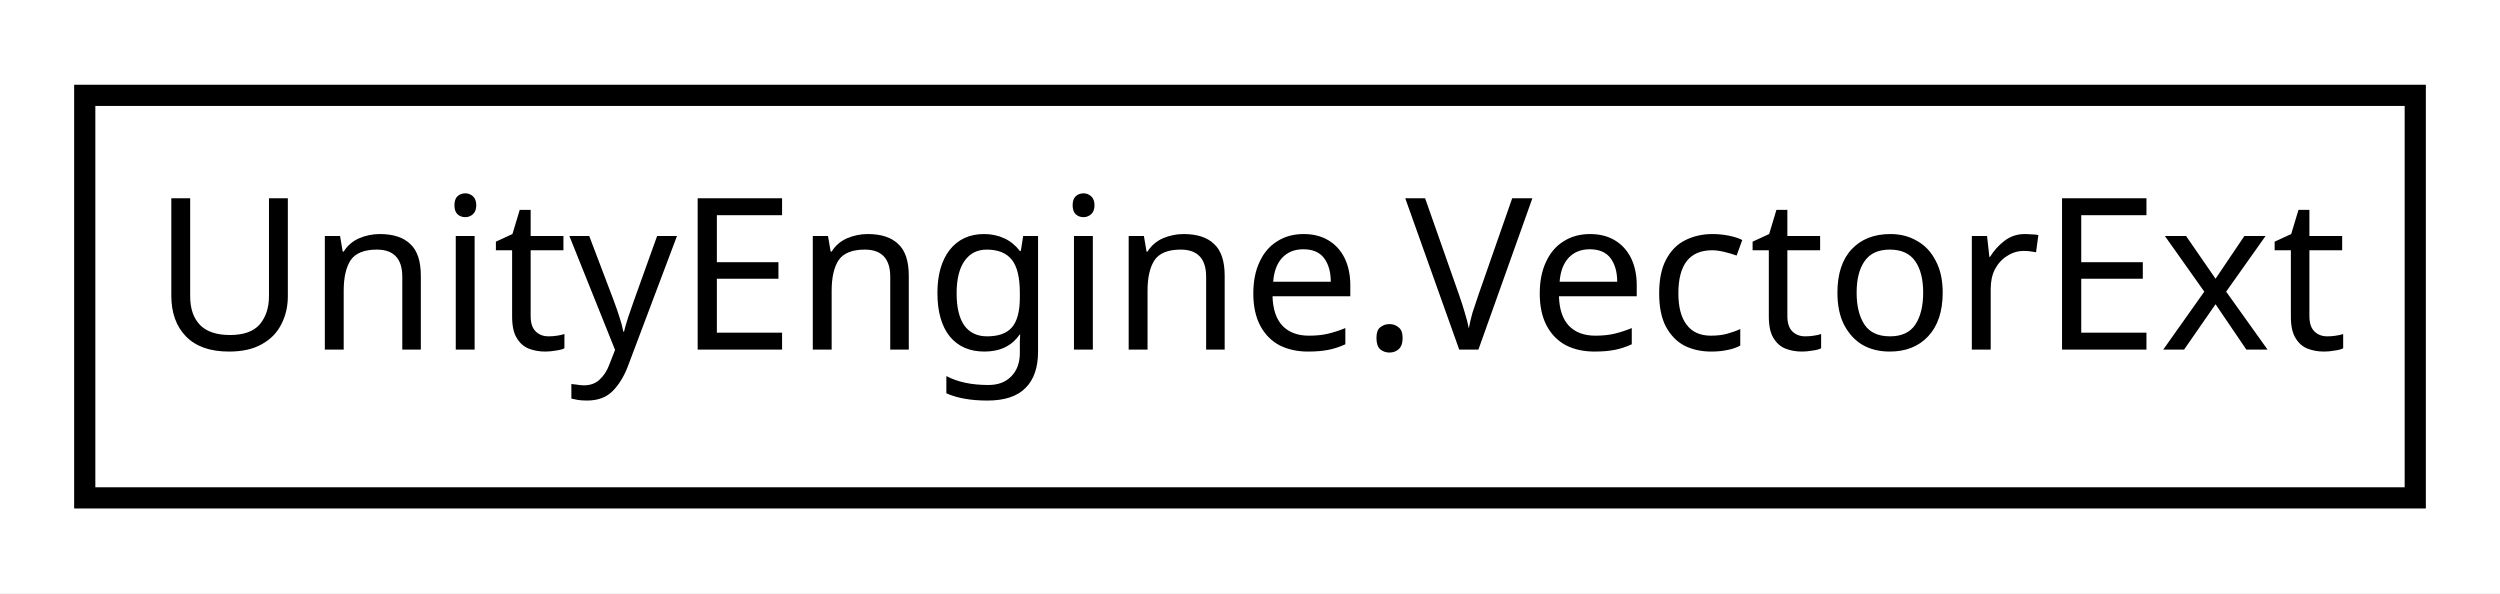
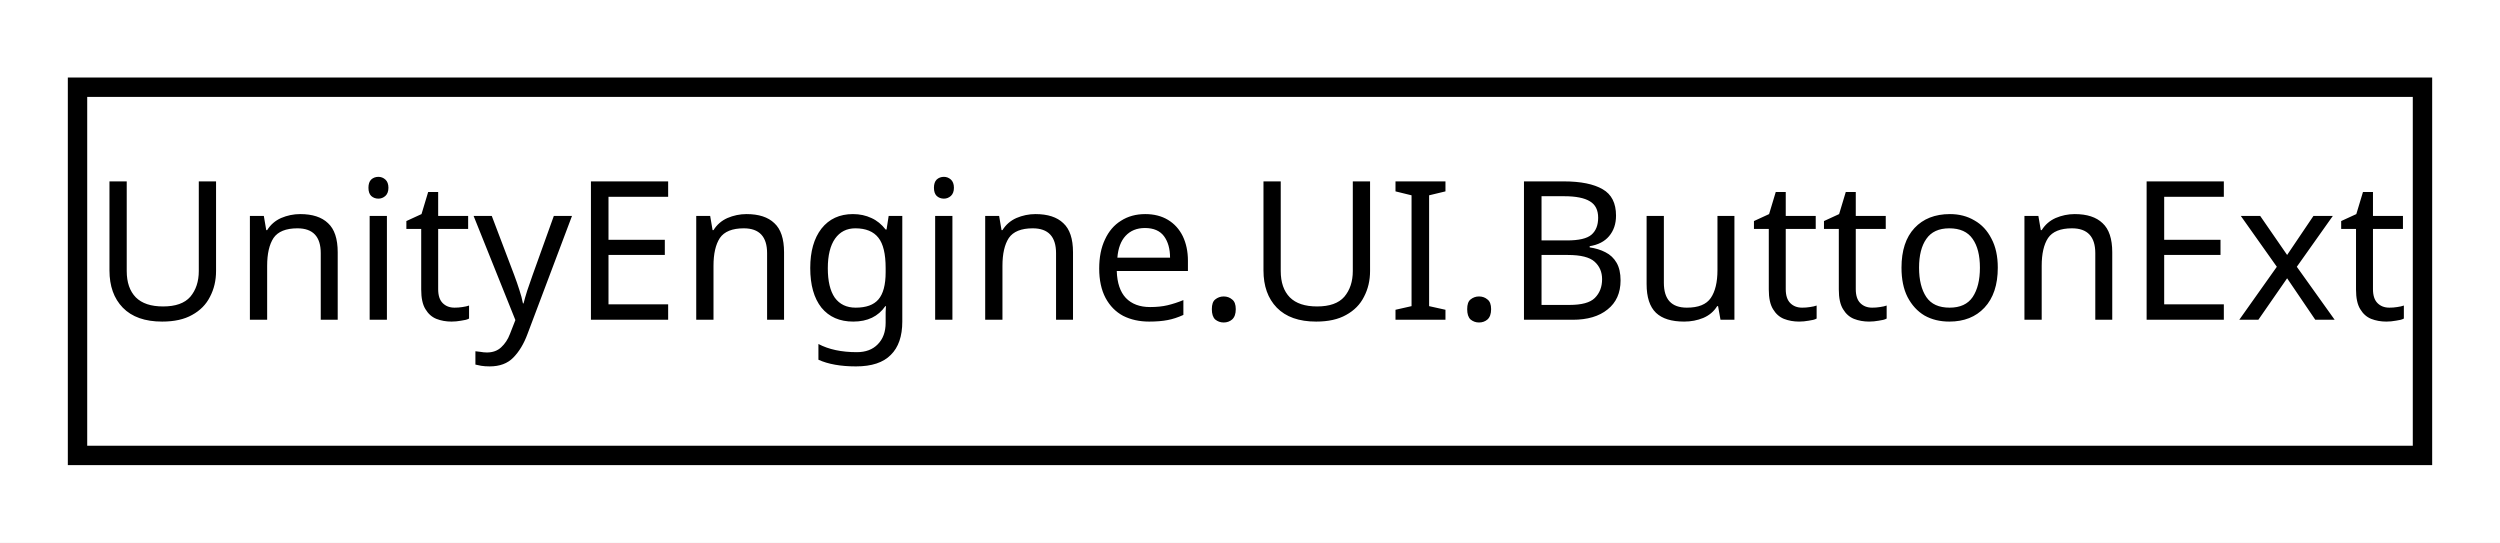
- <svg xmlns="http://www.w3.org/2000/svg" xmlns:xlink="http://www.w3.org/1999/xlink" width="118pt" height="28pt" viewBox="0.00 0.00 118.00 28.00">
+ <svg xmlns="http://www.w3.org/2000/svg" xmlns:xlink="http://www.w3.org/1999/xlink" width="129pt" height="28pt" viewBox="0.00 0.00 129.00 28.00">
  <g id="graph0" class="graph" transform="scale(1 1) rotate(0) translate(4 24)">
-     <polygon fill="white" stroke="none" points="-4,4 -4,-24 114,-24 114,4 -4,4" />
+     <polygon fill="white" stroke="none" points="-4,4 -4,-24 125,-24 125,4 -4,4" />
    <g id="node1" class="node">
      <g id="a_node1">
-         <a xlink:href="d2/dd8/class_unity_engine_1_1_vector_ext.html" target="_top" xlink:title="Extension methods for Unity's Vector types.">
-           <polygon fill="white" stroke="black" points="0,-0.5 0,-19.5 110,-19.5 110,-0.5 0,-0.5" />
-           <text text-anchor="middle" x="55" y="-7.5" font-family="SegoeUI" font-size="10.00">UnityEngine.VectorExt</text>
+         <a xlink:href="d4/ddf/class_unity_engine_1_1_u_i_1_1_button_ext.html" target="_top" xlink:title="Extensions to Unity's 2D UI Button object, to make it easier to use along side Juniper's Touchable wi...">
+           <polygon fill="white" stroke="black" points="0,-0.5 0,-19.5 121,-19.5 121,-0.5 0,-0.5" />
+           <text text-anchor="middle" x="60.5" y="-7.5" font-family="SegoeUI" font-size="10.00">UnityEngine.UI.ButtonExt</text>
        </a>
      </g>
    </g>
  </g>
</svg>
